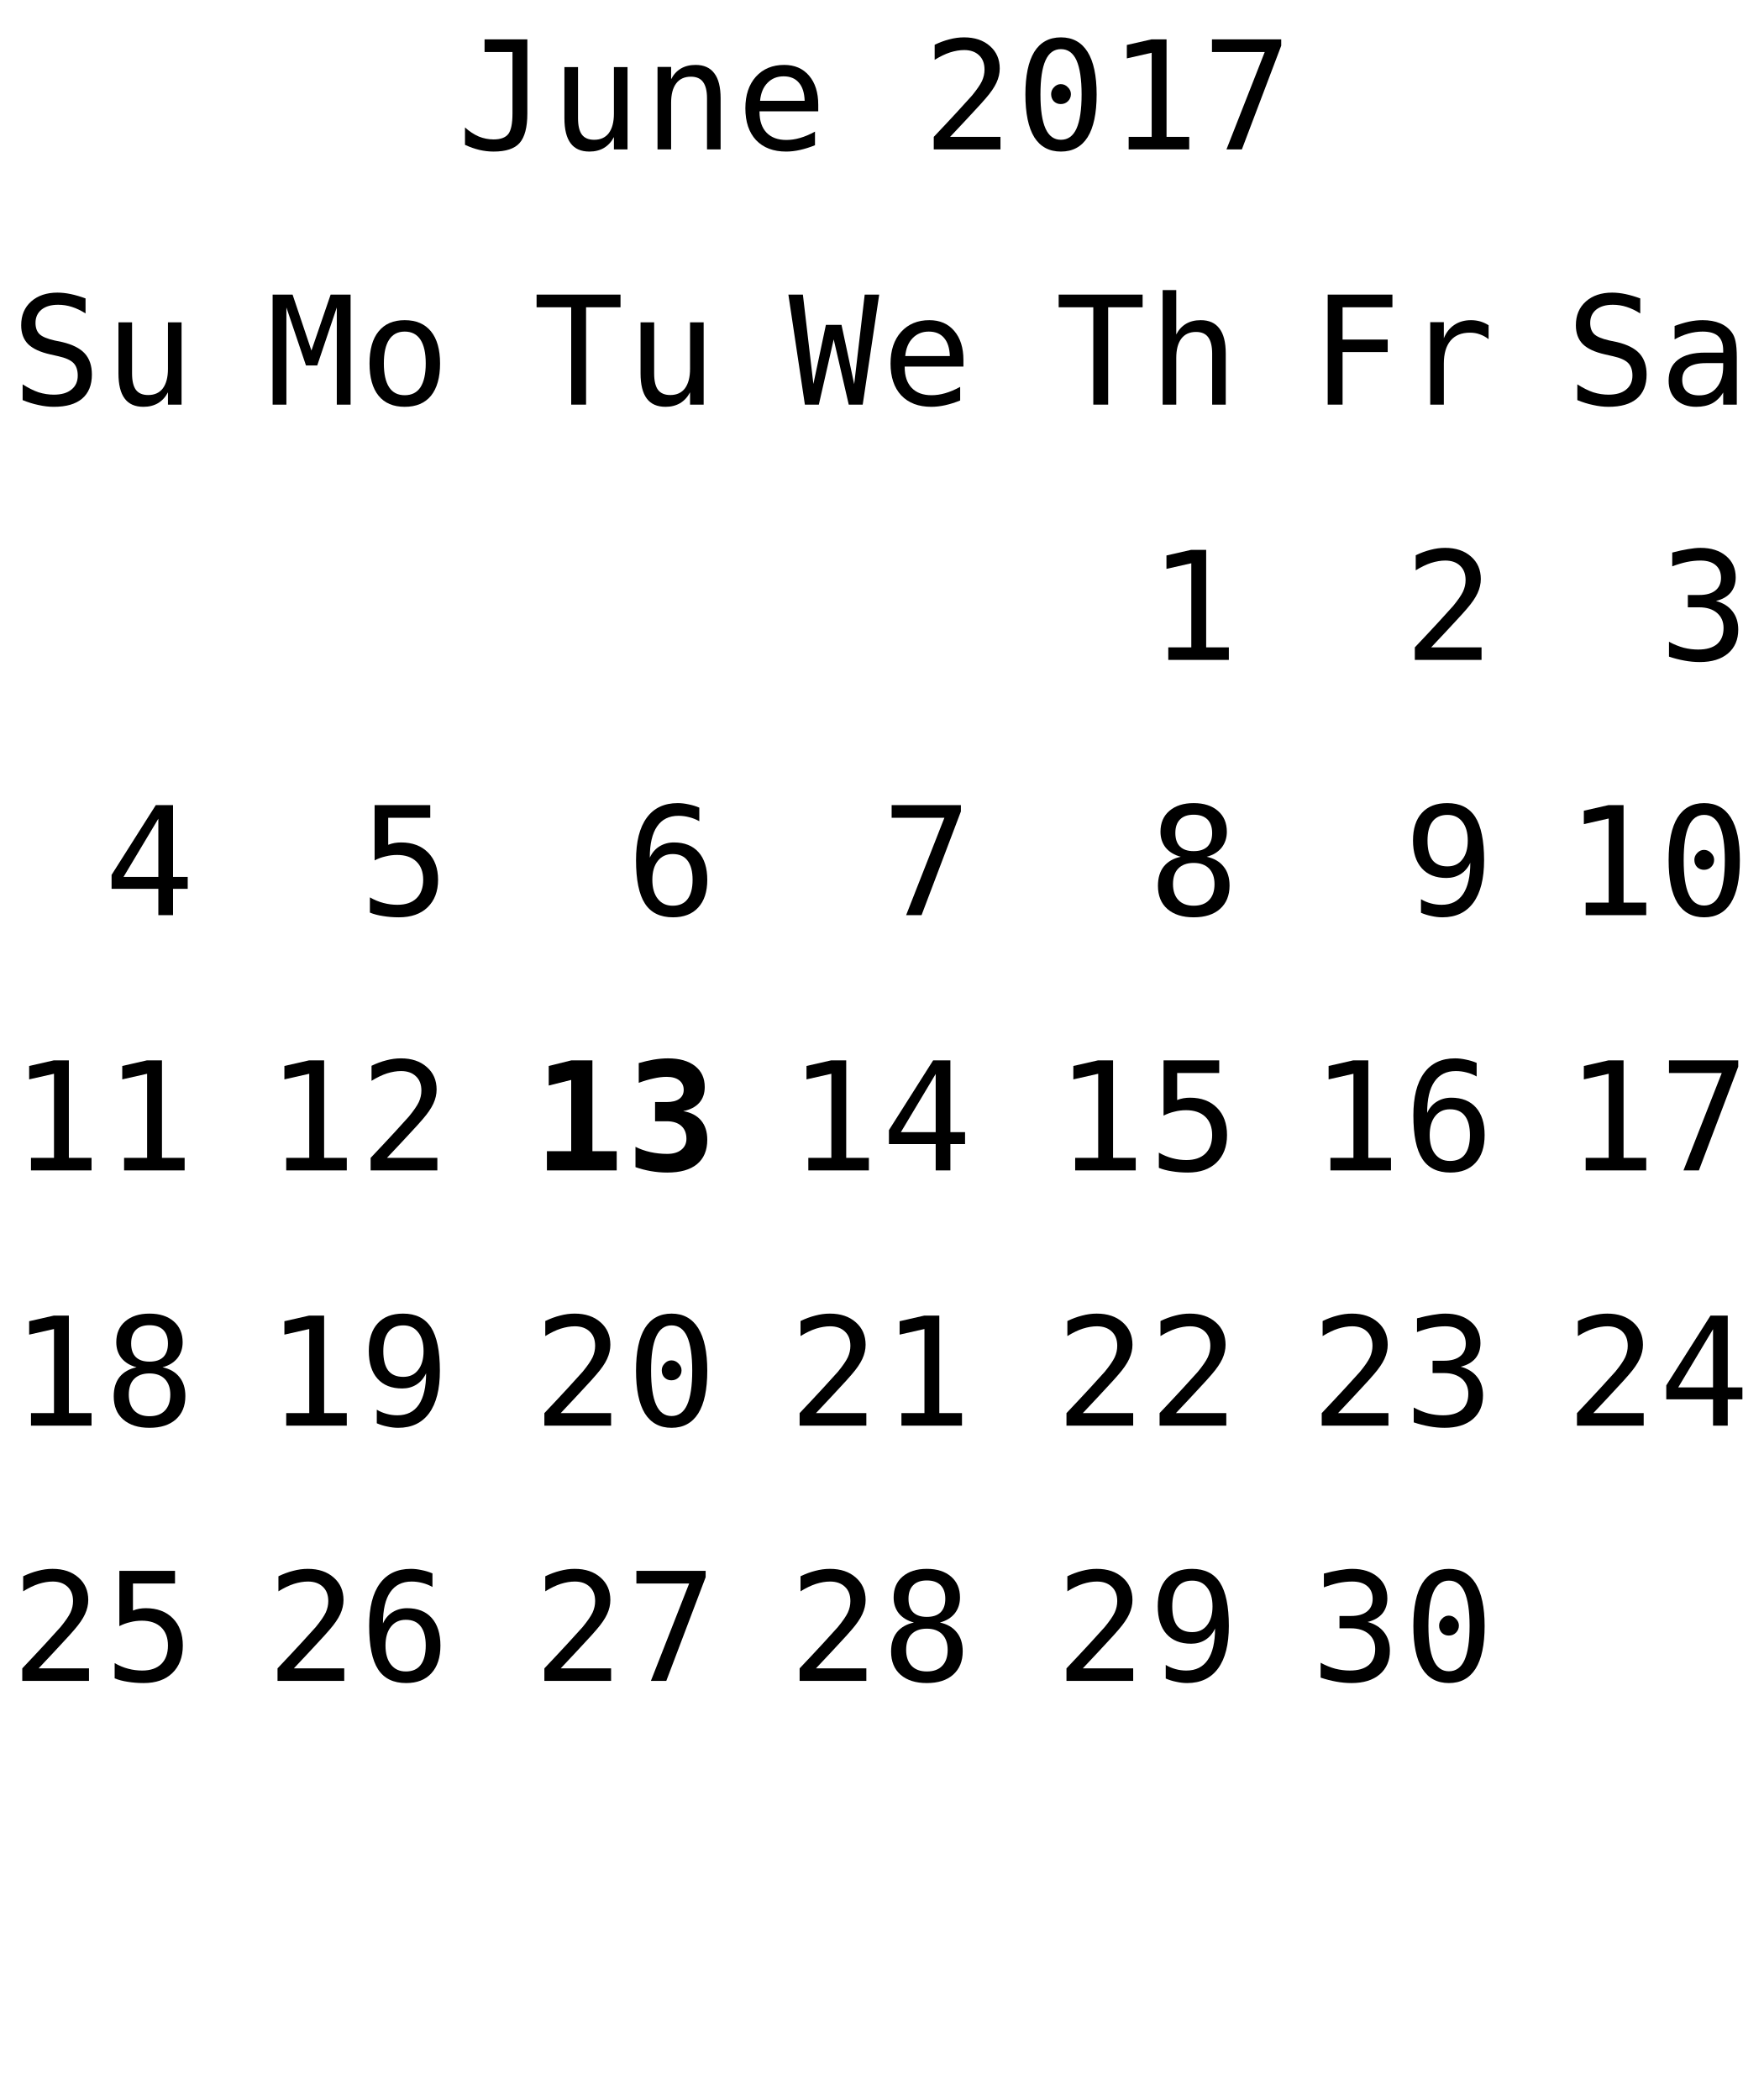
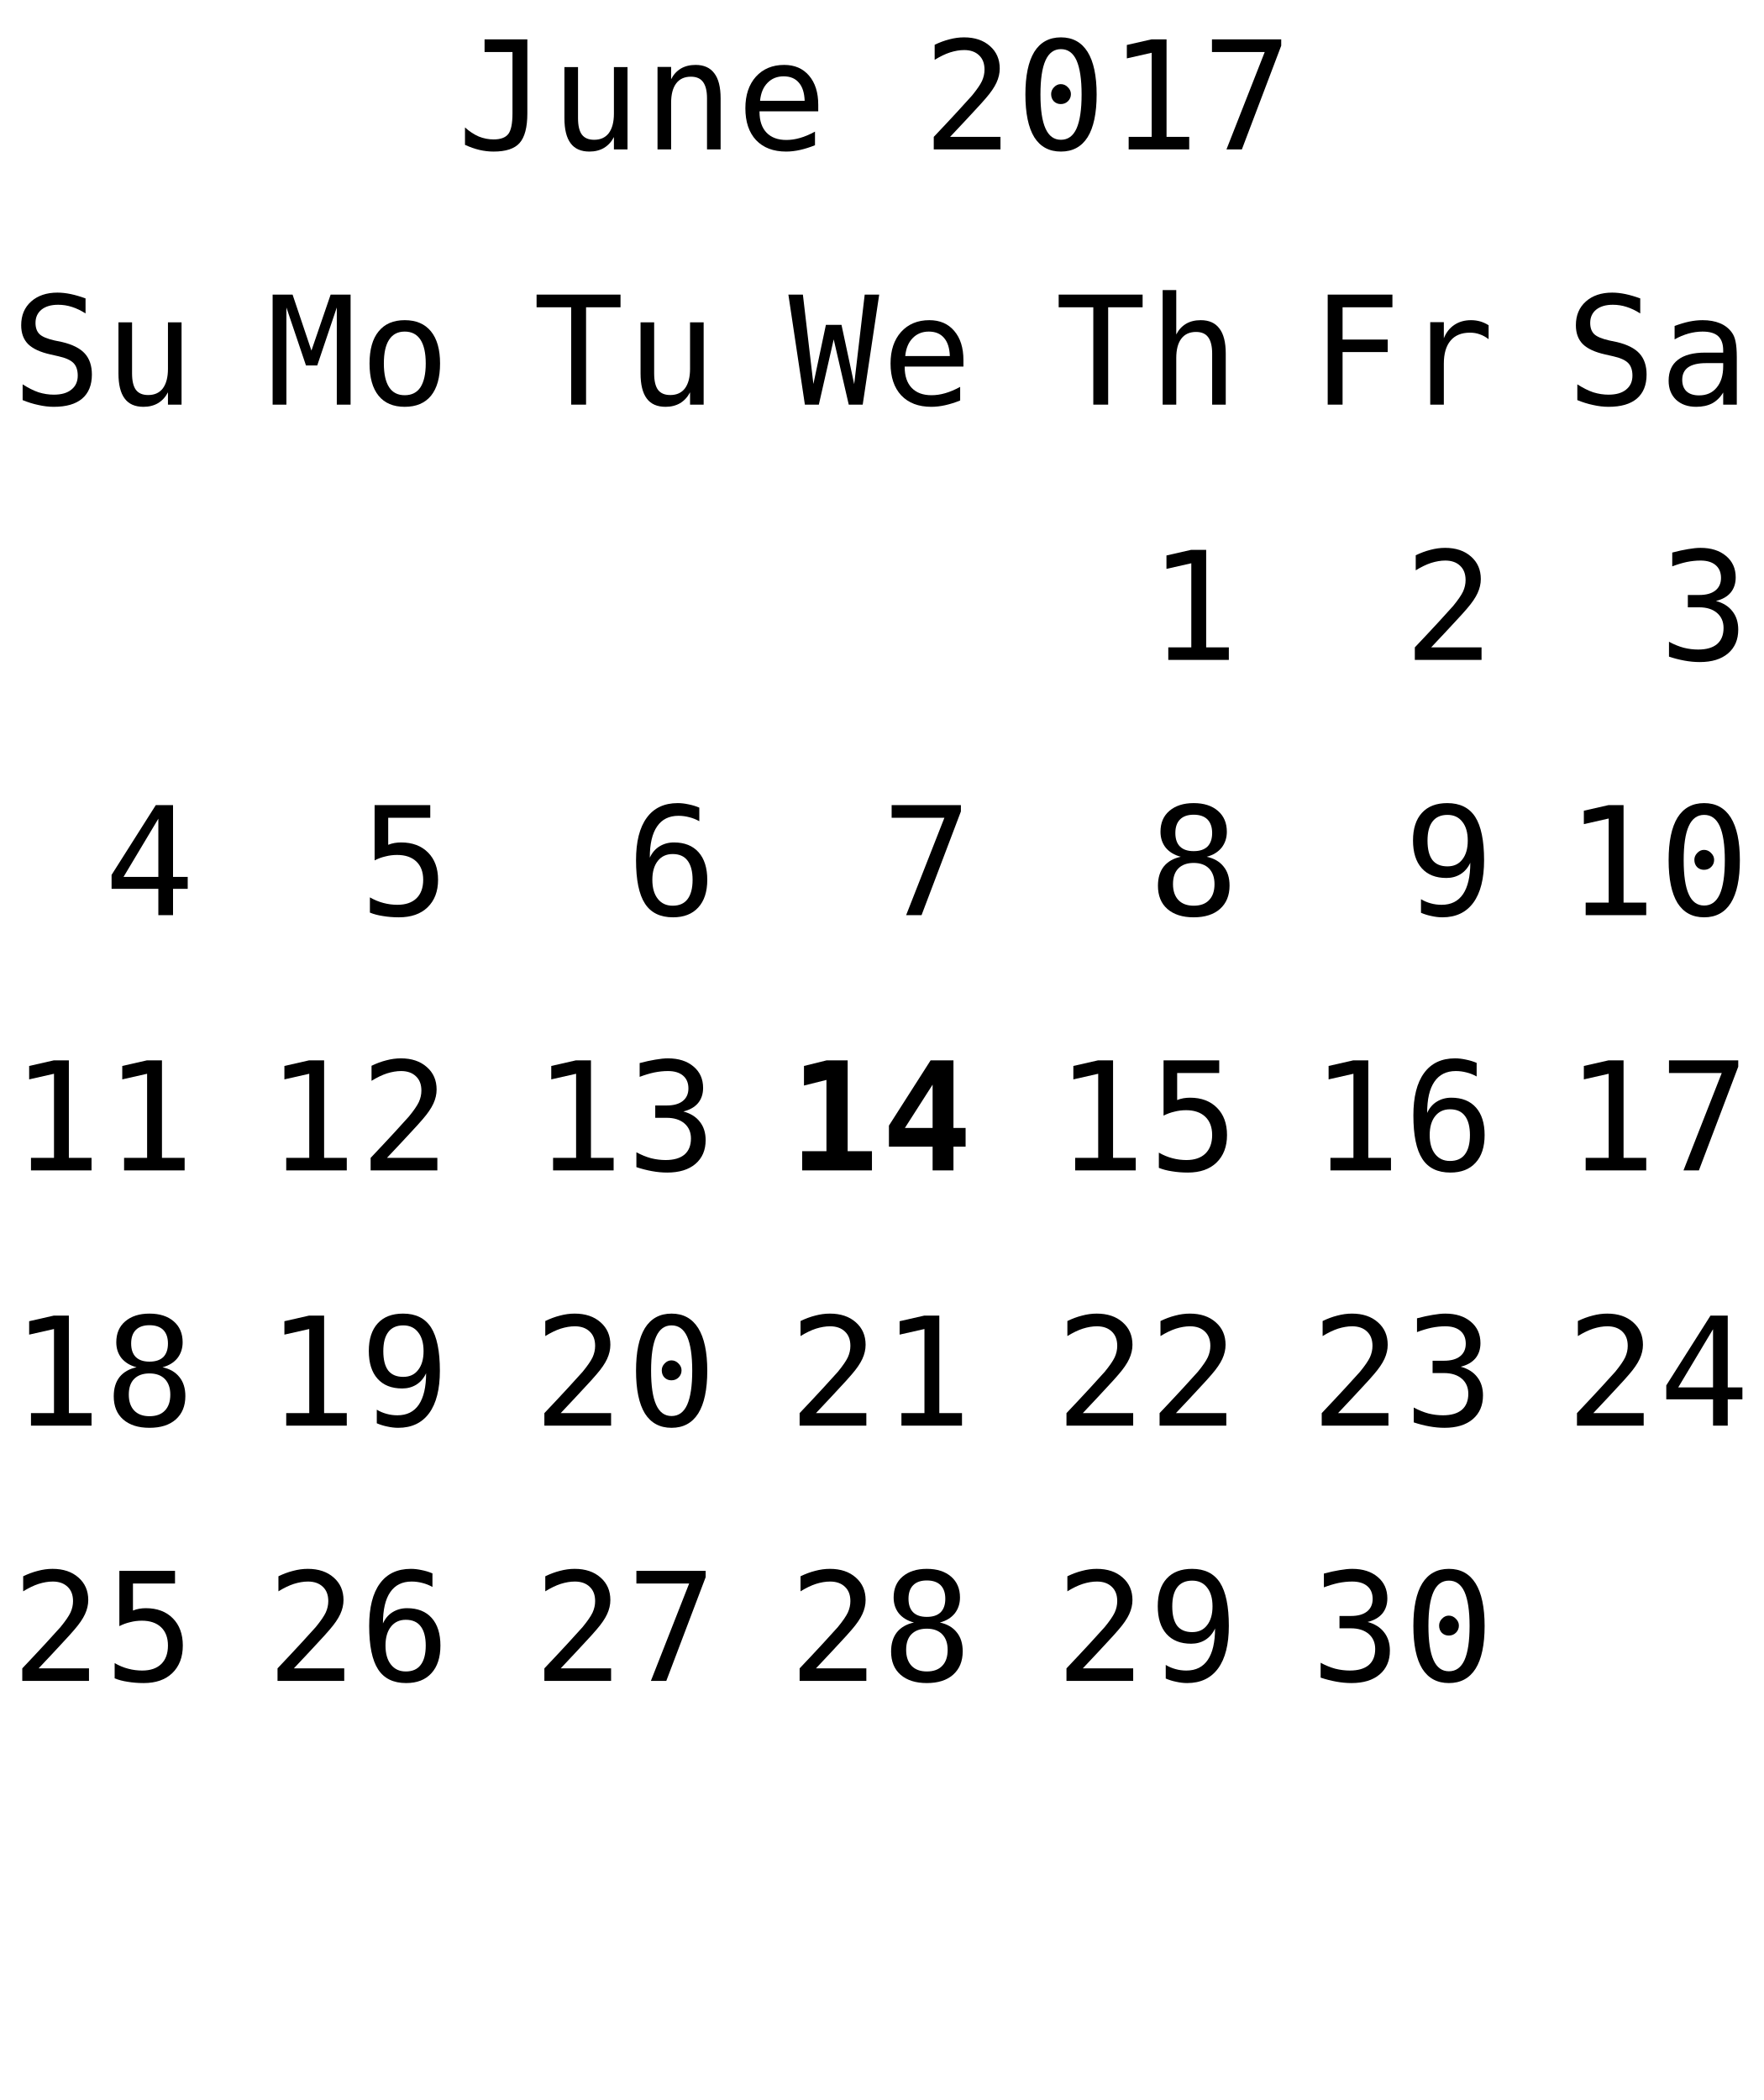
<svg xmlns="http://www.w3.org/2000/svg" xmlns:xlink="http://www.w3.org/1999/xlink" width="152pt" height="181pt" viewBox="0 0 152 181" version="1.1">
  <defs>
    <g>
      <symbol overflow="visible" id="glyph0-0">
        <path style="stroke:none;" d="M 0.656 2.297 L 0.656 -9.172 L 7.156 -9.172 L 7.156 2.297 Z M 1.391 1.578 L 6.438 1.578 L 6.438 -8.438 L 1.391 -8.438 Z M 1.391 1.578 " />
      </symbol>
      <symbol overflow="visible" id="glyph0-1">
        <path style="stroke:none;" d="M 0.688 -0.391 L 0.688 -1.891 C 1.07 -1.547 1.469 -1.285 1.875 -1.109 C 2.289 -0.941 2.719 -0.859 3.156 -0.859 C 3.758 -0.859 4.18 -1.016 4.422 -1.328 C 4.66 -1.641 4.781 -2.227 4.781 -3.094 L 4.781 -8.391 L 2.375 -8.391 L 2.375 -9.484 L 6.062 -9.484 L 6.062 -3.094 C 6.062 -1.895 5.836 -1.047 5.391 -0.547 C 4.953 -0.055 4.207 0.188 3.156 0.188 C 2.75 0.188 2.344 0.141 1.938 0.047 C 1.539 -0.047 1.125 -0.191 0.688 -0.391 Z M 0.688 -0.391 " />
      </symbol>
      <symbol overflow="visible" id="glyph0-2">
        <path style="stroke:none;" d="M 1.234 -2.688 L 1.234 -7.094 L 2.406 -7.094 L 2.406 -2.688 C 2.406 -2.051 2.516 -1.582 2.734 -1.281 C 2.961 -0.977 3.316 -0.828 3.797 -0.828 C 4.348 -0.828 4.77 -1.02 5.062 -1.406 C 5.352 -1.801 5.5 -2.359 5.5 -3.078 L 5.5 -7.094 L 6.672 -7.094 L 6.672 0 L 5.5 0 L 5.5 -1.062 C 5.289 -0.656 5.004 -0.344 4.641 -0.125 C 4.285 0.082 3.867 0.188 3.391 0.188 C 2.66 0.188 2.117 -0.051 1.766 -0.531 C 1.41 -1.008 1.234 -1.727 1.234 -2.688 Z M 1.234 -2.688 " />
      </symbol>
      <symbol overflow="visible" id="glyph0-3">
        <path style="stroke:none;" d="M 6.672 -4.406 L 6.672 0 L 5.5 0 L 5.5 -4.406 C 5.5 -5.039 5.383 -5.508 5.156 -5.812 C 4.938 -6.113 4.586 -6.266 4.109 -6.266 C 3.555 -6.266 3.133 -6.07 2.844 -5.688 C 2.551 -5.301 2.406 -4.742 2.406 -4.016 L 2.406 0 L 1.234 0 L 1.234 -7.109 L 2.406 -7.109 L 2.406 -6.047 C 2.613 -6.453 2.895 -6.758 3.25 -6.969 C 3.602 -7.176 4.023 -7.281 4.516 -7.281 C 5.234 -7.281 5.77 -7.039 6.125 -6.562 C 6.488 -6.094 6.672 -5.375 6.672 -4.406 Z M 6.672 -4.406 " />
      </symbol>
      <symbol overflow="visible" id="glyph0-4">
        <path style="stroke:none;" d="M 7.062 -3.844 L 7.062 -3.281 L 2 -3.281 L 2 -3.234 C 2 -2.461 2.203 -1.863 2.609 -1.438 C 3.016 -1.02 3.582 -0.812 4.312 -0.812 C 4.688 -0.812 5.078 -0.867 5.484 -0.984 C 5.891 -1.098 6.32 -1.281 6.781 -1.531 L 6.781 -0.359 C 6.344 -0.18 5.914 -0.047 5.5 0.047 C 5.082 0.141 4.68 0.188 4.297 0.188 C 3.191 0.188 2.328 -0.141 1.703 -0.797 C 1.086 -1.461 0.781 -2.379 0.781 -3.547 C 0.781 -4.68 1.082 -5.586 1.688 -6.266 C 2.301 -6.941 3.113 -7.281 4.125 -7.281 C 5.031 -7.281 5.742 -6.973 6.266 -6.359 C 6.797 -5.742 7.062 -4.906 7.062 -3.844 Z M 5.891 -4.188 C 5.867 -4.875 5.703 -5.395 5.391 -5.75 C 5.086 -6.113 4.648 -6.297 4.078 -6.297 C 3.516 -6.297 3.051 -6.109 2.688 -5.734 C 2.32 -5.359 2.109 -4.844 2.047 -4.188 Z M 5.891 -4.188 " />
      </symbol>
      <symbol overflow="visible" id="glyph0-5">
        <path style="stroke:none;" d="" />
      </symbol>
      <symbol overflow="visible" id="glyph0-6">
        <path style="stroke:none;" d="M 2.375 -1.078 L 6.719 -1.078 L 6.719 0 L 0.969 0 L 0.969 -1.078 C 1.758 -1.91 2.445 -2.645 3.031 -3.281 C 3.625 -3.926 4.035 -4.379 4.266 -4.641 C 4.691 -5.16 4.977 -5.578 5.125 -5.891 C 5.27 -6.211 5.344 -6.539 5.344 -6.875 C 5.344 -7.406 5.188 -7.816 4.875 -8.109 C 4.562 -8.41 4.133 -8.562 3.594 -8.562 C 3.207 -8.562 2.801 -8.492 2.375 -8.359 C 1.957 -8.223 1.516 -8.008 1.047 -7.719 L 1.047 -9.016 C 1.473 -9.223 1.895 -9.379 2.312 -9.484 C 2.738 -9.598 3.16 -9.656 3.578 -9.656 C 4.504 -9.656 5.25 -9.406 5.812 -8.906 C 6.375 -8.414 6.656 -7.77 6.656 -6.969 C 6.656 -6.562 6.562 -6.156 6.375 -5.75 C 6.188 -5.344 5.879 -4.895 5.453 -4.406 C 5.223 -4.133 4.879 -3.754 4.422 -3.266 C 3.973 -2.773 3.289 -2.047 2.375 -1.078 Z M 2.375 -1.078 " />
      </symbol>
      <symbol overflow="visible" id="glyph0-7">
        <path style="stroke:none;" d="M 3.062 -4.766 C 3.062 -4.992 3.145 -5.191 3.312 -5.359 C 3.477 -5.535 3.672 -5.625 3.891 -5.625 C 4.129 -5.625 4.332 -5.535 4.5 -5.359 C 4.676 -5.191 4.766 -4.992 4.766 -4.766 C 4.766 -4.523 4.68 -4.32 4.516 -4.156 C 4.348 -3.988 4.141 -3.906 3.891 -3.906 C 3.66 -3.906 3.461 -3.984 3.297 -4.141 C 3.141 -4.305 3.062 -4.516 3.062 -4.766 Z M 3.906 -8.641 C 3.312 -8.641 2.867 -8.316 2.578 -7.672 C 2.285 -7.023 2.141 -6.047 2.141 -4.734 C 2.141 -3.422 2.285 -2.441 2.578 -1.797 C 2.867 -1.148 3.312 -0.828 3.906 -0.828 C 4.508 -0.828 4.957 -1.148 5.25 -1.797 C 5.539 -2.441 5.688 -3.422 5.688 -4.734 C 5.688 -6.047 5.539 -7.023 5.25 -7.672 C 4.957 -8.316 4.508 -8.641 3.906 -8.641 Z M 3.906 -9.656 C 4.914 -9.656 5.68 -9.238 6.203 -8.406 C 6.723 -7.57 6.984 -6.348 6.984 -4.734 C 6.984 -3.109 6.723 -1.879 6.203 -1.047 C 5.68 -0.223 4.914 0.188 3.906 0.188 C 2.895 0.188 2.129 -0.223 1.609 -1.047 C 1.098 -1.879 0.844 -3.109 0.844 -4.734 C 0.844 -6.348 1.098 -7.57 1.609 -8.406 C 2.129 -9.238 2.895 -9.656 3.906 -9.656 Z M 3.906 -9.656 " />
      </symbol>
      <symbol overflow="visible" id="glyph0-8">
        <path style="stroke:none;" d="M 1.719 -1.078 L 3.703 -1.078 L 3.703 -8.328 L 1.562 -7.844 L 1.562 -9 L 3.688 -9.484 L 4.984 -9.484 L 4.984 -1.078 L 6.938 -1.078 L 6.938 0 L 1.719 0 Z M 1.719 -1.078 " />
      </symbol>
      <symbol overflow="visible" id="glyph0-9">
        <path style="stroke:none;" d="M 0.875 -9.484 L 6.844 -9.484 L 6.844 -8.938 L 3.453 0 L 2.125 0 L 5.422 -8.391 L 0.875 -8.391 Z M 0.875 -9.484 " />
      </symbol>
      <symbol overflow="visible" id="glyph0-10">
        <path style="stroke:none;" d="M 0.297 -9.484 L 7.531 -9.484 L 7.531 -8.391 L 4.562 -8.391 L 4.562 0 L 3.281 0 L 3.281 -8.391 L 0.297 -8.391 Z M 0.297 -9.484 " />
      </symbol>
      <symbol overflow="visible" id="glyph0-11">
        <path style="stroke:none;" d="M 6.672 -4.406 L 6.672 0 L 5.5 0 L 5.5 -4.406 C 5.5 -5.039 5.383 -5.508 5.156 -5.812 C 4.938 -6.113 4.586 -6.266 4.109 -6.266 C 3.555 -6.266 3.133 -6.07 2.844 -5.688 C 2.551 -5.301 2.406 -4.742 2.406 -4.016 L 2.406 0 L 1.234 0 L 1.234 -9.875 L 2.406 -9.875 L 2.406 -6.047 C 2.613 -6.453 2.895 -6.758 3.25 -6.969 C 3.602 -7.176 4.023 -7.281 4.516 -7.281 C 5.234 -7.281 5.77 -7.039 6.125 -6.562 C 6.488 -6.094 6.672 -5.375 6.672 -4.406 Z M 6.672 -4.406 " />
      </symbol>
      <symbol overflow="visible" id="glyph0-12">
        <path style="stroke:none;" d="M 1.484 -9.484 L 7.062 -9.484 L 7.062 -8.391 L 2.766 -8.391 L 2.766 -5.609 L 6.656 -5.609 L 6.656 -4.531 L 2.766 -4.531 L 2.766 0 L 1.484 0 Z M 1.484 -9.484 " />
      </symbol>
      <symbol overflow="visible" id="glyph0-13">
        <path style="stroke:none;" d="M 7.328 -5.641 C 7.078 -5.836 6.82 -5.977 6.562 -6.062 C 6.312 -6.156 6.031 -6.203 5.719 -6.203 C 4.988 -6.203 4.43 -5.973 4.047 -5.516 C 3.66 -5.055 3.469 -4.395 3.469 -3.531 L 3.469 0 L 2.297 0 L 2.297 -7.109 L 3.469 -7.109 L 3.469 -5.719 C 3.664 -6.219 3.969 -6.602 4.375 -6.875 C 4.781 -7.145 5.258 -7.281 5.812 -7.281 C 6.094 -7.281 6.359 -7.242 6.609 -7.172 C 6.859 -7.098 7.098 -6.988 7.328 -6.844 Z M 7.328 -5.641 " />
      </symbol>
      <symbol overflow="visible" id="glyph0-14">
        <path style="stroke:none;" d="M 6.422 -9.156 L 6.422 -7.859 C 6.035 -8.109 5.645 -8.297 5.25 -8.422 C 4.863 -8.547 4.469 -8.609 4.062 -8.609 C 3.457 -8.609 2.977 -8.469 2.625 -8.188 C 2.281 -7.906 2.109 -7.523 2.109 -7.047 C 2.109 -6.629 2.223 -6.305 2.453 -6.078 C 2.68 -5.859 3.113 -5.676 3.75 -5.531 L 4.422 -5.391 C 5.305 -5.18 5.953 -4.852 6.359 -4.406 C 6.766 -3.957 6.969 -3.352 6.969 -2.594 C 6.969 -1.688 6.688 -0.992 6.125 -0.516 C 5.57 -0.047 4.758 0.188 3.688 0.188 C 3.25 0.188 2.805 0.133 2.359 0.031 C 1.91 -0.062 1.457 -0.203 1 -0.391 L 1 -1.75 C 1.488 -1.438 1.945 -1.207 2.375 -1.062 C 2.812 -0.926 3.25 -0.859 3.688 -0.859 C 4.344 -0.859 4.848 -1.004 5.203 -1.297 C 5.566 -1.586 5.75 -1.988 5.75 -2.5 C 5.75 -2.977 5.625 -3.344 5.375 -3.594 C 5.125 -3.844 4.691 -4.035 4.078 -4.172 L 3.391 -4.328 C 2.516 -4.523 1.875 -4.82 1.469 -5.219 C 1.07 -5.625 0.875 -6.164 0.875 -6.844 C 0.875 -7.695 1.16 -8.379 1.734 -8.891 C 2.305 -9.398 3.062 -9.656 4 -9.656 C 4.363 -9.656 4.742 -9.613 5.141 -9.531 C 5.547 -9.445 5.973 -9.32 6.422 -9.156 Z M 6.422 -9.156 " />
      </symbol>
      <symbol overflow="visible" id="glyph0-15">
        <path style="stroke:none;" d="M 4.453 -3.578 L 4.062 -3.578 C 3.383 -3.578 2.875 -3.457 2.531 -3.219 C 2.188 -2.977 2.016 -2.617 2.016 -2.141 C 2.016 -1.711 2.141 -1.379 2.391 -1.141 C 2.648 -0.91 3.008 -0.797 3.469 -0.797 C 4.113 -0.797 4.617 -1.02 4.984 -1.469 C 5.359 -1.914 5.547 -2.531 5.547 -3.312 L 5.547 -3.578 Z M 6.719 -4.062 L 6.719 0 L 5.547 0 L 5.547 -1.047 C 5.297 -0.629 4.977 -0.316 4.594 -0.109 C 4.219 0.086 3.758 0.188 3.219 0.188 C 2.5 0.188 1.922 -0.016 1.484 -0.422 C 1.055 -0.836 0.844 -1.383 0.844 -2.062 C 0.844 -2.852 1.109 -3.453 1.641 -3.859 C 2.172 -4.273 2.953 -4.484 3.984 -4.484 L 5.547 -4.484 L 5.547 -4.672 C 5.547 -5.234 5.398 -5.645 5.109 -5.906 C 4.828 -6.164 4.379 -6.297 3.766 -6.297 C 3.359 -6.297 2.953 -6.238 2.547 -6.125 C 2.141 -6.008 1.742 -5.844 1.359 -5.625 L 1.359 -6.781 C 1.797 -6.945 2.211 -7.07 2.609 -7.156 C 3.004 -7.238 3.391 -7.281 3.766 -7.281 C 4.348 -7.281 4.848 -7.191 5.266 -7.016 C 5.68 -6.848 6.02 -6.586 6.281 -6.234 C 6.438 -6.023 6.547 -5.766 6.609 -5.453 C 6.68 -5.141 6.719 -4.676 6.719 -4.062 Z M 6.719 -4.062 " />
      </symbol>
      <symbol overflow="visible" id="glyph0-16">
        <path style="stroke:none;" d="M 4.922 -5.078 C 5.547 -4.91 6.02 -4.613 6.344 -4.188 C 6.676 -3.77 6.844 -3.242 6.844 -2.609 C 6.844 -1.742 6.551 -1.062 5.969 -0.562 C 5.383 -0.062 4.57 0.188 3.531 0.188 C 3.094 0.188 2.648 0.145 2.203 0.062 C 1.754 -0.02 1.312 -0.133 0.875 -0.281 L 0.875 -1.562 C 1.301 -1.332 1.723 -1.16 2.141 -1.047 C 2.566 -0.941 2.984 -0.891 3.391 -0.891 C 4.098 -0.891 4.641 -1.047 5.016 -1.359 C 5.391 -1.68 5.578 -2.145 5.578 -2.75 C 5.578 -3.289 5.391 -3.723 5.016 -4.047 C 4.641 -4.367 4.129 -4.531 3.484 -4.531 L 2.5 -4.531 L 2.5 -5.594 L 3.484 -5.594 C 4.078 -5.594 4.535 -5.719 4.859 -5.969 C 5.191 -6.227 5.359 -6.594 5.359 -7.062 C 5.359 -7.539 5.203 -7.91 4.891 -8.172 C 4.586 -8.43 4.156 -8.562 3.594 -8.562 C 3.207 -8.562 2.812 -8.52 2.406 -8.438 C 2.008 -8.352 1.594 -8.227 1.156 -8.062 L 1.156 -9.25 C 1.664 -9.383 2.117 -9.484 2.516 -9.547 C 2.922 -9.617 3.281 -9.656 3.594 -9.656 C 4.508 -9.656 5.242 -9.422 5.797 -8.953 C 6.348 -8.492 6.625 -7.879 6.625 -7.109 C 6.625 -6.586 6.477 -6.148 6.188 -5.797 C 5.895 -5.453 5.473 -5.211 4.922 -5.078 Z M 4.922 -5.078 " />
      </symbol>
      <symbol overflow="visible" id="glyph0-17">
        <path style="stroke:none;" d="M 4.672 -8.312 L 1.672 -3.297 L 4.672 -3.297 Z M 4.453 -9.484 L 5.938 -9.484 L 5.938 -3.297 L 7.203 -3.297 L 7.203 -2.266 L 5.938 -2.266 L 5.938 0 L 4.672 0 L 4.672 -2.266 L 0.641 -2.266 L 0.641 -3.469 Z M 4.453 -9.484 " />
      </symbol>
      <symbol overflow="visible" id="glyph0-18">
        <path style="stroke:none;" d="M 0.547 -9.484 L 2.266 -9.484 L 3.891 -4.656 L 5.547 -9.484 L 7.266 -9.484 L 7.266 0 L 6.078 0 L 6.078 -8.375 L 4.391 -3.375 L 3.422 -3.375 L 1.734 -8.375 L 1.734 0 L 0.547 0 Z M 0.547 -9.484 " />
      </symbol>
      <symbol overflow="visible" id="glyph0-19">
        <path style="stroke:none;" d="M 3.906 -6.297 C 3.312 -6.297 2.863 -6.062 2.562 -5.594 C 2.258 -5.133 2.109 -4.453 2.109 -3.547 C 2.109 -2.648 2.258 -1.969 2.562 -1.5 C 2.863 -1.039 3.312 -0.812 3.906 -0.812 C 4.508 -0.812 4.961 -1.039 5.266 -1.5 C 5.566 -1.969 5.719 -2.648 5.719 -3.547 C 5.719 -4.453 5.566 -5.133 5.266 -5.594 C 4.961 -6.062 4.508 -6.297 3.906 -6.297 Z M 3.906 -7.281 C 4.895 -7.281 5.648 -6.957 6.172 -6.312 C 6.691 -5.676 6.953 -4.754 6.953 -3.547 C 6.953 -2.336 6.691 -1.41 6.172 -0.766 C 5.648 -0.129 4.895 0.188 3.906 0.188 C 2.926 0.188 2.176 -0.129 1.656 -0.766 C 1.133 -1.41 0.875 -2.336 0.875 -3.547 C 0.875 -4.754 1.133 -5.676 1.656 -6.312 C 2.176 -6.957 2.926 -7.281 3.906 -7.281 Z M 3.906 -7.281 " />
      </symbol>
      <symbol overflow="visible" id="glyph0-20">
        <path style="stroke:none;" d="M 1.312 -9.484 L 6.109 -9.484 L 6.109 -8.391 L 2.484 -8.391 L 2.484 -6.062 C 2.66 -6.133 2.844 -6.188 3.031 -6.219 C 3.219 -6.25 3.406 -6.266 3.594 -6.266 C 4.57 -6.266 5.348 -5.973 5.922 -5.391 C 6.492 -4.816 6.781 -4.035 6.781 -3.047 C 6.781 -2.047 6.477 -1.254 5.875 -0.672 C 5.281 -0.098 4.457 0.188 3.406 0.188 C 2.906 0.188 2.445 0.148 2.031 0.078 C 1.613 0.016 1.238 -0.082 0.906 -0.219 L 0.906 -1.531 C 1.289 -1.312 1.68 -1.148 2.078 -1.047 C 2.473 -0.941 2.875 -0.891 3.281 -0.891 C 3.988 -0.891 4.535 -1.078 4.922 -1.453 C 5.305 -1.828 5.5 -2.359 5.5 -3.047 C 5.5 -3.723 5.301 -4.25 4.906 -4.625 C 4.508 -5 3.957 -5.188 3.25 -5.188 C 2.906 -5.188 2.57 -5.145 2.25 -5.062 C 1.926 -4.988 1.613 -4.875 1.312 -4.719 Z M 1.312 -9.484 " />
      </symbol>
      <symbol overflow="visible" id="glyph0-21">
        <path style="stroke:none;" d="M 6.297 -9.266 L 6.297 -8.094 C 6.023 -8.25 5.738 -8.363 5.438 -8.438 C 5.133 -8.52 4.82 -8.562 4.5 -8.562 C 3.688 -8.562 3.07 -8.254 2.656 -7.641 C 2.238 -7.035 2.031 -6.141 2.031 -4.953 C 2.227 -5.379 2.504 -5.703 2.859 -5.922 C 3.223 -6.148 3.641 -6.266 4.109 -6.266 C 5.023 -6.266 5.734 -5.984 6.234 -5.422 C 6.734 -4.859 6.984 -4.066 6.984 -3.047 C 6.984 -2.016 6.723 -1.219 6.203 -0.656 C 5.691 -0.094 4.969 0.188 4.031 0.188 C 2.926 0.188 2.117 -0.207 1.609 -1 C 1.098 -1.789 0.844 -3.035 0.844 -4.734 C 0.844 -6.328 1.148 -7.547 1.766 -8.391 C 2.379 -9.234 3.27 -9.656 4.438 -9.656 C 4.75 -9.656 5.062 -9.617 5.375 -9.547 C 5.695 -9.484 6.004 -9.391 6.297 -9.266 Z M 4 -5.266 C 3.457 -5.266 3.031 -5.066 2.719 -4.672 C 2.406 -4.273 2.25 -3.734 2.25 -3.047 C 2.25 -2.348 2.406 -1.801 2.719 -1.406 C 3.031 -1.008 3.457 -0.812 4 -0.812 C 4.57 -0.812 5 -1 5.281 -1.375 C 5.57 -1.75 5.719 -2.305 5.719 -3.047 C 5.719 -3.773 5.57 -4.328 5.281 -4.703 C 5 -5.078 4.57 -5.266 4 -5.266 Z M 4 -5.266 " />
      </symbol>
      <symbol overflow="visible" id="glyph0-22">
        <path style="stroke:none;" d="M 0 -9.484 L 1.25 -9.484 L 2.156 -1.781 L 3.234 -6.875 L 4.578 -6.875 L 5.672 -1.766 L 6.578 -9.484 L 7.828 -9.484 L 6.406 0 L 5.203 0 L 3.906 -5.625 L 2.625 0 L 1.422 0 Z M 0 -9.484 " />
      </symbol>
      <symbol overflow="visible" id="glyph0-23">
        <path style="stroke:none;" d="M 3.906 -4.5 C 3.332 -4.5 2.891 -4.336 2.578 -4.016 C 2.273 -3.703 2.125 -3.254 2.125 -2.672 C 2.125 -2.086 2.281 -1.629 2.594 -1.297 C 2.906 -0.973 3.344 -0.812 3.906 -0.812 C 4.488 -0.812 4.93 -0.973 5.234 -1.297 C 5.547 -1.617 5.703 -2.078 5.703 -2.672 C 5.703 -3.242 5.547 -3.691 5.234 -4.016 C 4.922 -4.336 4.477 -4.5 3.906 -4.5 Z M 2.797 -5.031 C 2.242 -5.176 1.812 -5.438 1.5 -5.812 C 1.195 -6.195 1.047 -6.656 1.047 -7.188 C 1.047 -7.945 1.301 -8.547 1.812 -8.984 C 2.332 -9.43 3.031 -9.656 3.906 -9.656 C 4.789 -9.656 5.488 -9.43 6 -8.984 C 6.508 -8.547 6.766 -7.945 6.766 -7.188 C 6.766 -6.656 6.613 -6.195 6.312 -5.812 C 6.008 -5.438 5.582 -5.176 5.031 -5.031 C 5.664 -4.895 6.148 -4.613 6.484 -4.188 C 6.828 -3.77 7 -3.223 7 -2.547 C 7 -1.691 6.723 -1.02 6.172 -0.531 C 5.629 -0.051 4.875 0.188 3.906 0.188 C 2.945 0.188 2.191 -0.051 1.641 -0.531 C 1.098 -1.008 0.828 -1.676 0.828 -2.531 C 0.828 -3.207 0.992 -3.758 1.328 -4.188 C 1.672 -4.613 2.16 -4.895 2.797 -5.031 Z M 2.328 -7.078 C 2.328 -6.566 2.461 -6.176 2.734 -5.906 C 3.004 -5.645 3.395 -5.516 3.906 -5.516 C 4.426 -5.516 4.82 -5.645 5.094 -5.906 C 5.363 -6.176 5.5 -6.566 5.5 -7.078 C 5.5 -7.586 5.363 -7.977 5.094 -8.25 C 4.82 -8.52 4.426 -8.656 3.906 -8.656 C 3.395 -8.656 3.004 -8.52 2.734 -8.25 C 2.461 -7.977 2.328 -7.586 2.328 -7.078 Z M 2.328 -7.078 " />
      </symbol>
      <symbol overflow="visible" id="glyph0-24">
        <path style="stroke:none;" d="M 3.781 -4.203 C 4.332 -4.203 4.758 -4.398 5.062 -4.797 C 5.375 -5.191 5.531 -5.734 5.531 -6.422 C 5.531 -7.117 5.375 -7.66 5.062 -8.047 C 4.758 -8.441 4.332 -8.641 3.781 -8.641 C 3.219 -8.641 2.789 -8.453 2.5 -8.078 C 2.207 -7.703 2.062 -7.148 2.062 -6.422 C 2.062 -5.68 2.203 -5.125 2.484 -4.75 C 2.773 -4.383 3.207 -4.203 3.781 -4.203 Z M 1.5 -0.203 L 1.5 -1.375 C 1.758 -1.219 2.039 -1.098 2.344 -1.016 C 2.645 -0.93 2.957 -0.891 3.281 -0.891 C 4.094 -0.891 4.707 -1.195 5.125 -1.812 C 5.539 -2.426 5.75 -3.328 5.75 -4.516 C 5.551 -4.086 5.27 -3.758 4.906 -3.531 C 4.551 -3.312 4.145 -3.203 3.688 -3.203 C 2.77 -3.203 2.062 -3.484 1.562 -4.047 C 1.062 -4.609 0.812 -5.406 0.812 -6.438 C 0.812 -7.457 1.066 -8.25 1.578 -8.812 C 2.086 -9.375 2.816 -9.656 3.766 -9.656 C 4.859 -9.656 5.66 -9.258 6.172 -8.469 C 6.68 -7.676 6.938 -6.43 6.938 -4.734 C 6.938 -3.141 6.629 -1.922 6.016 -1.078 C 5.398 -0.234 4.508 0.188 3.344 0.188 C 3.031 0.188 2.719 0.148 2.406 0.078 C 2.094 0.016 1.789 -0.078 1.5 -0.203 Z M 1.5 -0.203 " />
      </symbol>
      <symbol overflow="visible" id="glyph1-0">
        <path style="stroke:none;" d="M 0.656 2.297 L 0.656 -9.172 L 7.156 -9.172 L 7.156 2.297 Z M 1.391 1.578 L 6.438 1.578 L 6.438 -8.438 L 1.391 -8.438 Z M 1.391 1.578 " />
      </symbol>
      <symbol overflow="visible" id="glyph1-1">
        <path style="stroke:none;" d="M 1.188 -1.656 L 3.281 -1.656 L 3.281 -7.797 L 1.344 -7.312 L 1.344 -9 L 3.297 -9.484 L 5.109 -9.484 L 5.109 -1.656 L 7.203 -1.656 L 7.203 0 L 1.188 0 Z M 1.188 -1.656 " />
      </symbol>
      <symbol overflow="visible" id="glyph1-2">
-         <path style="stroke:none;" d="M 3.484 -4.234 L 2.484 -4.234 L 2.484 -5.891 L 3.484 -5.891 C 3.953 -5.891 4.312 -5.977 4.562 -6.156 C 4.82 -6.344 4.953 -6.602 4.953 -6.938 C 4.953 -7.289 4.82 -7.566 4.562 -7.766 C 4.312 -7.961 3.953 -8.062 3.484 -8.062 C 3.129 -8.062 2.75 -8.016 2.344 -7.922 C 1.938 -7.836 1.516 -7.711 1.078 -7.547 L 1.078 -9.25 C 1.516 -9.375 1.941 -9.473 2.359 -9.547 C 2.785 -9.617 3.195 -9.656 3.594 -9.656 C 4.582 -9.656 5.359 -9.438 5.922 -9 C 6.484 -8.562 6.766 -7.957 6.766 -7.188 C 6.766 -6.625 6.602 -6.164 6.281 -5.812 C 5.957 -5.457 5.5 -5.223 4.906 -5.109 C 5.582 -4.992 6.098 -4.723 6.453 -4.297 C 6.805 -3.879 6.984 -3.328 6.984 -2.641 C 6.984 -1.723 6.688 -1.02 6.094 -0.531 C 5.508 -0.051 4.656 0.188 3.531 0.188 C 3.051 0.188 2.578 0.145 2.109 0.062 C 1.648 -0.02 1.211 -0.133 0.797 -0.281 L 0.797 -2.031 C 1.191 -1.832 1.617 -1.68 2.078 -1.578 C 2.547 -1.473 3.031 -1.422 3.531 -1.422 C 4.039 -1.422 4.441 -1.535 4.734 -1.766 C 5.035 -2.004 5.188 -2.32 5.188 -2.719 C 5.188 -3.207 5.035 -3.582 4.734 -3.844 C 4.441 -4.102 4.023 -4.234 3.484 -4.234 Z M 3.484 -4.234 " />
+         <path style="stroke:none;" d="M 4.406 -7.391 L 2.016 -3.656 L 4.406 -3.656 Z M 4.234 -9.484 L 6.203 -9.484 L 6.203 -3.656 L 7.25 -3.656 L 7.25 -2.047 L 6.203 -2.047 L 6.203 0 L 4.406 0 L 4.406 -2.047 L 0.641 -2.047 L 0.641 -3.859 Z M 4.234 -9.484 " />
      </symbol>
    </g>
  </defs>
  <g id="surface2">
    <g style="fill:rgb(0%,0%,0%);fill-opacity:1;">
      <use xlink:href="#glyph0-1" x="39.39" y="12.876" />
      <use xlink:href="#glyph0-2" x="47.414" y="12.876" />
      <use xlink:href="#glyph0-3" x="55.438" y="12.876" />
      <use xlink:href="#glyph0-4" x="63.463" y="12.876" />
      <use xlink:href="#glyph0-5" x="71.487" y="12.876" />
      <use xlink:href="#glyph0-6" x="79.512" y="12.876" />
      <use xlink:href="#glyph0-7" x="87.536" y="12.876" />
      <use xlink:href="#glyph0-8" x="95.561" y="12.876" />
      <use xlink:href="#glyph0-9" x="103.585" y="12.876" />
    </g>
    <g style="fill:rgb(0%,0%,0%);fill-opacity:1;">
      <use xlink:href="#glyph0-10" x="90.951" y="34.876" />
      <use xlink:href="#glyph0-11" x="98.976" y="34.876" />
    </g>
    <g style="fill:rgb(0%,0%,0%);fill-opacity:1;">
      <use xlink:href="#glyph0-5" x="90.951" y="56.876" />
      <use xlink:href="#glyph0-8" x="98.976" y="56.876" />
    </g>
    <g style="fill:rgb(0%,0%,0%);fill-opacity:1;">
      <use xlink:href="#glyph0-12" x="112.951" y="34.876" />
      <use xlink:href="#glyph0-13" x="120.976" y="34.876" />
    </g>
    <g style="fill:rgb(0%,0%,0%);fill-opacity:1;">
      <use xlink:href="#glyph0-5" x="112.951" y="56.876" />
      <use xlink:href="#glyph0-6" x="120.976" y="56.876" />
    </g>
    <g style="fill:rgb(0%,0%,0%);fill-opacity:1;">
      <use xlink:href="#glyph0-14" x="134.951" y="34.876" />
      <use xlink:href="#glyph0-15" x="142.976" y="34.876" />
    </g>
    <g style="fill:rgb(0%,0%,0%);fill-opacity:1;">
      <use xlink:href="#glyph0-5" x="134.951" y="56.876" />
      <use xlink:href="#glyph0-16" x="142.976" y="56.876" />
    </g>
    <g style="fill:rgb(0%,0%,0%);fill-opacity:1;">
      <use xlink:href="#glyph0-14" x="0.951" y="34.876" />
      <use xlink:href="#glyph0-2" x="8.976" y="34.876" />
    </g>
    <g style="fill:rgb(0%,0%,0%);fill-opacity:1;">
      <use xlink:href="#glyph0-5" x="0.951" y="78.876" />
      <use xlink:href="#glyph0-17" x="8.976" y="78.876" />
    </g>
    <g style="fill:rgb(0%,0%,0%);fill-opacity:1;">
      <use xlink:href="#glyph0-18" x="22.951" y="34.876" />
      <use xlink:href="#glyph0-19" x="30.976" y="34.876" />
    </g>
    <g style="fill:rgb(0%,0%,0%);fill-opacity:1;">
      <use xlink:href="#glyph0-5" x="22.951" y="78.876" />
      <use xlink:href="#glyph0-20" x="30.976" y="78.876" />
    </g>
    <g style="fill:rgb(0%,0%,0%);fill-opacity:1;">
      <use xlink:href="#glyph0-10" x="45.951" y="34.876" />
      <use xlink:href="#glyph0-2" x="53.976" y="34.876" />
    </g>
    <g style="fill:rgb(0%,0%,0%);fill-opacity:1;">
      <use xlink:href="#glyph0-5" x="45.951" y="78.876" />
      <use xlink:href="#glyph0-21" x="53.976" y="78.876" />
    </g>
    <g style="fill:rgb(0%,0%,0%);fill-opacity:1;">
      <use xlink:href="#glyph0-22" x="67.951" y="34.876" />
      <use xlink:href="#glyph0-4" x="75.976" y="34.876" />
    </g>
    <g style="fill:rgb(0%,0%,0%);fill-opacity:1;">
      <use xlink:href="#glyph0-5" x="67.951" y="78.876" />
      <use xlink:href="#glyph0-9" x="75.976" y="78.876" />
    </g>
    <g style="fill:rgb(0%,0%,0%);fill-opacity:1;">
      <use xlink:href="#glyph0-5" x="90.951" y="78.876" />
      <use xlink:href="#glyph0-23" x="98.976" y="78.876" />
    </g>
    <g style="fill:rgb(0%,0%,0%);fill-opacity:1;">
      <use xlink:href="#glyph0-5" x="112.951" y="78.876" />
      <use xlink:href="#glyph0-24" x="120.976" y="78.876" />
    </g>
    <g style="fill:rgb(0%,0%,0%);fill-opacity:1;">
      <use xlink:href="#glyph0-8" x="134.951" y="78.876" />
      <use xlink:href="#glyph0-7" x="142.976" y="78.876" />
    </g>
    <g style="fill:rgb(0%,0%,0%);fill-opacity:1;">
      <use xlink:href="#glyph0-8" x="0.951" y="100.876" />
      <use xlink:href="#glyph0-8" x="8.976" y="100.876" />
    </g>
    <g style="fill:rgb(0%,0%,0%);fill-opacity:1;">
      <use xlink:href="#glyph0-8" x="22.951" y="100.876" />
      <use xlink:href="#glyph0-6" x="30.976" y="100.876" />
    </g>
    <g style="fill:rgb(0%,0%,0%);fill-opacity:1;">
-       <use xlink:href="#glyph1-1" x="45.951" y="100.876" />
-       <use xlink:href="#glyph1-2" x="53.976" y="100.876" />
-     </g>
-     <g style="fill:rgb(0%,0%,0%);fill-opacity:1;">
-       <use xlink:href="#glyph0-8" x="67.951" y="100.876" />
-       <use xlink:href="#glyph0-17" x="75.976" y="100.876" />
+       <use xlink:href="#glyph0-8" x="45.951" y="100.876" />
+       <use xlink:href="#glyph0-16" x="53.976" y="100.876" />
+     </g>
+     <g style="fill:rgb(0%,0%,0%);fill-opacity:1;">
+       <use xlink:href="#glyph1-1" x="67.951" y="100.876" />
+       <use xlink:href="#glyph1-2" x="75.976" y="100.876" />
    </g>
    <g style="fill:rgb(0%,0%,0%);fill-opacity:1;">
      <use xlink:href="#glyph0-8" x="90.951" y="100.876" />
      <use xlink:href="#glyph0-20" x="98.976" y="100.876" />
    </g>
    <g style="fill:rgb(0%,0%,0%);fill-opacity:1;">
      <use xlink:href="#glyph0-8" x="112.951" y="100.876" />
      <use xlink:href="#glyph0-21" x="120.976" y="100.876" />
    </g>
    <g style="fill:rgb(0%,0%,0%);fill-opacity:1;">
      <use xlink:href="#glyph0-8" x="134.951" y="100.876" />
      <use xlink:href="#glyph0-9" x="142.976" y="100.876" />
    </g>
    <g style="fill:rgb(0%,0%,0%);fill-opacity:1;">
      <use xlink:href="#glyph0-8" x="0.951" y="122.876" />
      <use xlink:href="#glyph0-23" x="8.976" y="122.876" />
    </g>
    <g style="fill:rgb(0%,0%,0%);fill-opacity:1;">
      <use xlink:href="#glyph0-8" x="22.951" y="122.876" />
      <use xlink:href="#glyph0-24" x="30.976" y="122.876" />
    </g>
    <g style="fill:rgb(0%,0%,0%);fill-opacity:1;">
      <use xlink:href="#glyph0-6" x="45.951" y="122.876" />
      <use xlink:href="#glyph0-7" x="53.976" y="122.876" />
    </g>
    <g style="fill:rgb(0%,0%,0%);fill-opacity:1;">
      <use xlink:href="#glyph0-6" x="67.951" y="122.876" />
      <use xlink:href="#glyph0-8" x="75.976" y="122.876" />
    </g>
    <g style="fill:rgb(0%,0%,0%);fill-opacity:1;">
      <use xlink:href="#glyph0-6" x="90.951" y="122.876" />
      <use xlink:href="#glyph0-6" x="98.976" y="122.876" />
    </g>
    <g style="fill:rgb(0%,0%,0%);fill-opacity:1;">
      <use xlink:href="#glyph0-6" x="112.951" y="122.876" />
      <use xlink:href="#glyph0-16" x="120.976" y="122.876" />
    </g>
    <g style="fill:rgb(0%,0%,0%);fill-opacity:1;">
      <use xlink:href="#glyph0-6" x="134.951" y="122.876" />
      <use xlink:href="#glyph0-17" x="142.976" y="122.876" />
    </g>
    <g style="fill:rgb(0%,0%,0%);fill-opacity:1;">
      <use xlink:href="#glyph0-6" x="0.951" y="144.876" />
      <use xlink:href="#glyph0-20" x="8.976" y="144.876" />
    </g>
    <g style="fill:rgb(0%,0%,0%);fill-opacity:1;">
      <use xlink:href="#glyph0-6" x="22.951" y="144.876" />
      <use xlink:href="#glyph0-21" x="30.976" y="144.876" />
    </g>
    <g style="fill:rgb(0%,0%,0%);fill-opacity:1;">
      <use xlink:href="#glyph0-6" x="45.951" y="144.876" />
      <use xlink:href="#glyph0-9" x="53.976" y="144.876" />
    </g>
    <g style="fill:rgb(0%,0%,0%);fill-opacity:1;">
      <use xlink:href="#glyph0-6" x="67.951" y="144.876" />
      <use xlink:href="#glyph0-23" x="75.976" y="144.876" />
    </g>
    <g style="fill:rgb(0%,0%,0%);fill-opacity:1;">
      <use xlink:href="#glyph0-6" x="90.951" y="144.876" />
      <use xlink:href="#glyph0-24" x="98.976" y="144.876" />
    </g>
    <g style="fill:rgb(0%,0%,0%);fill-opacity:1;">
      <use xlink:href="#glyph0-16" x="112.951" y="144.876" />
      <use xlink:href="#glyph0-7" x="120.976" y="144.876" />
    </g>
  </g>
</svg>
